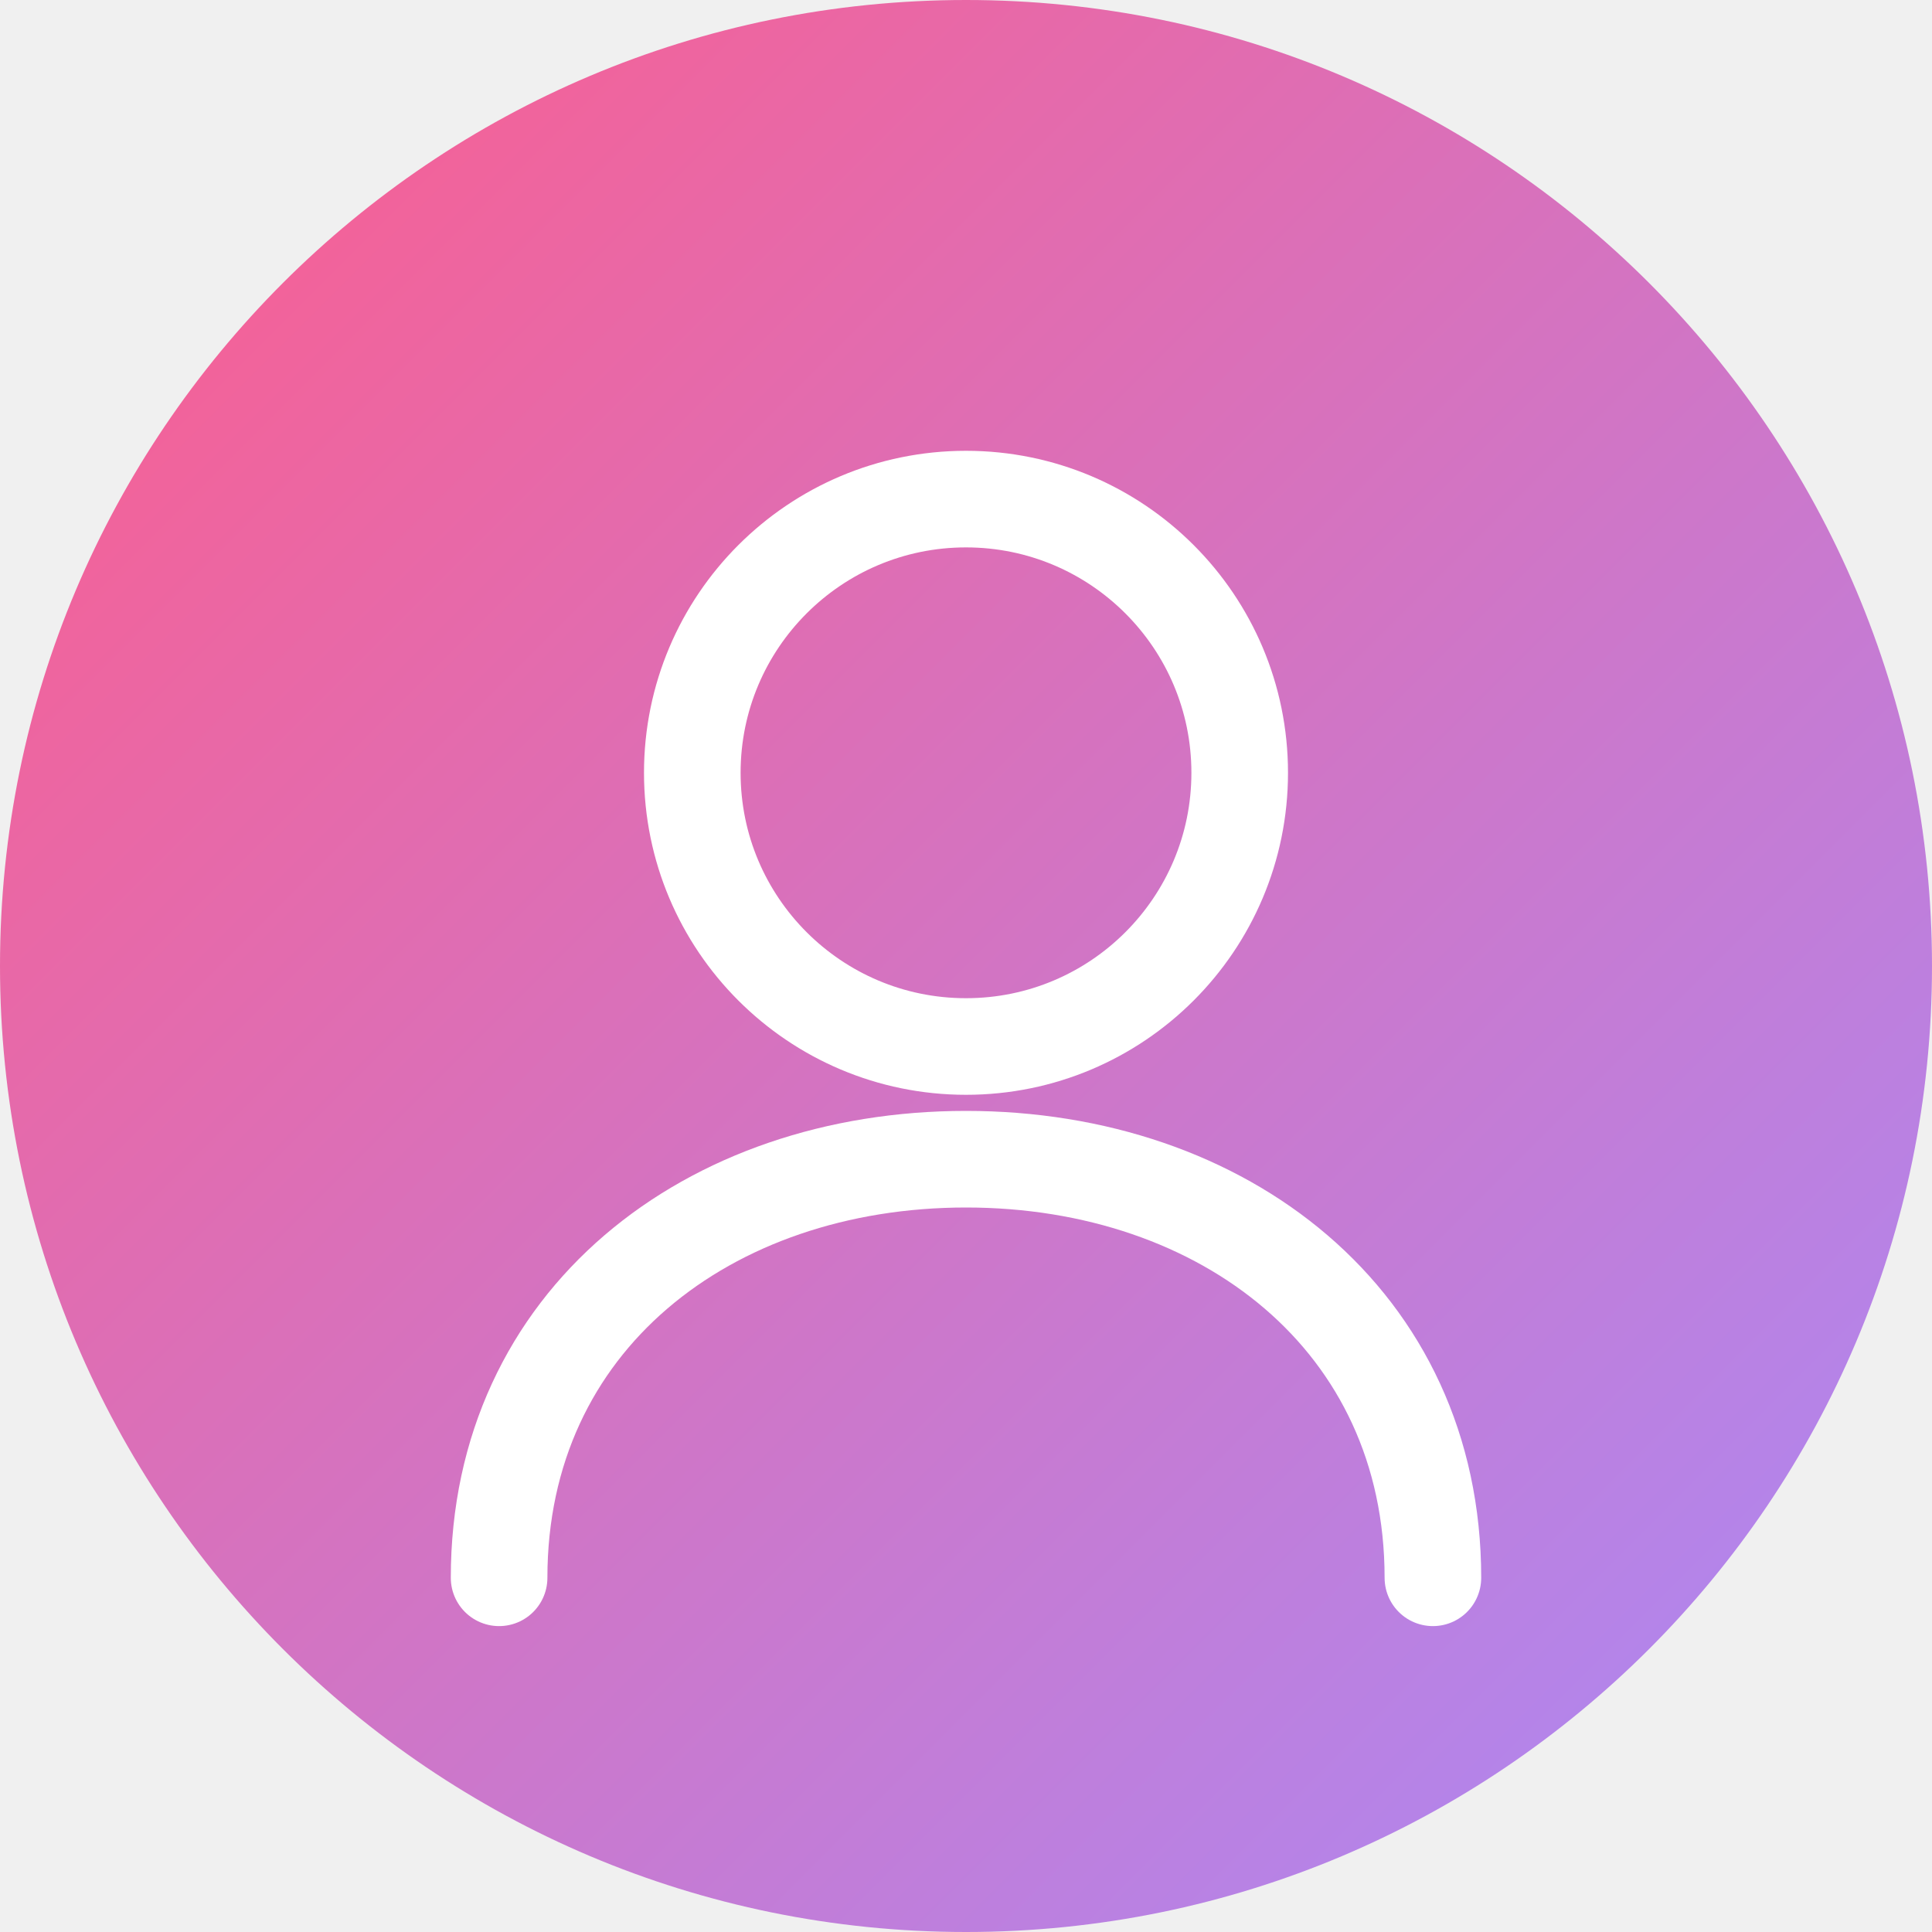
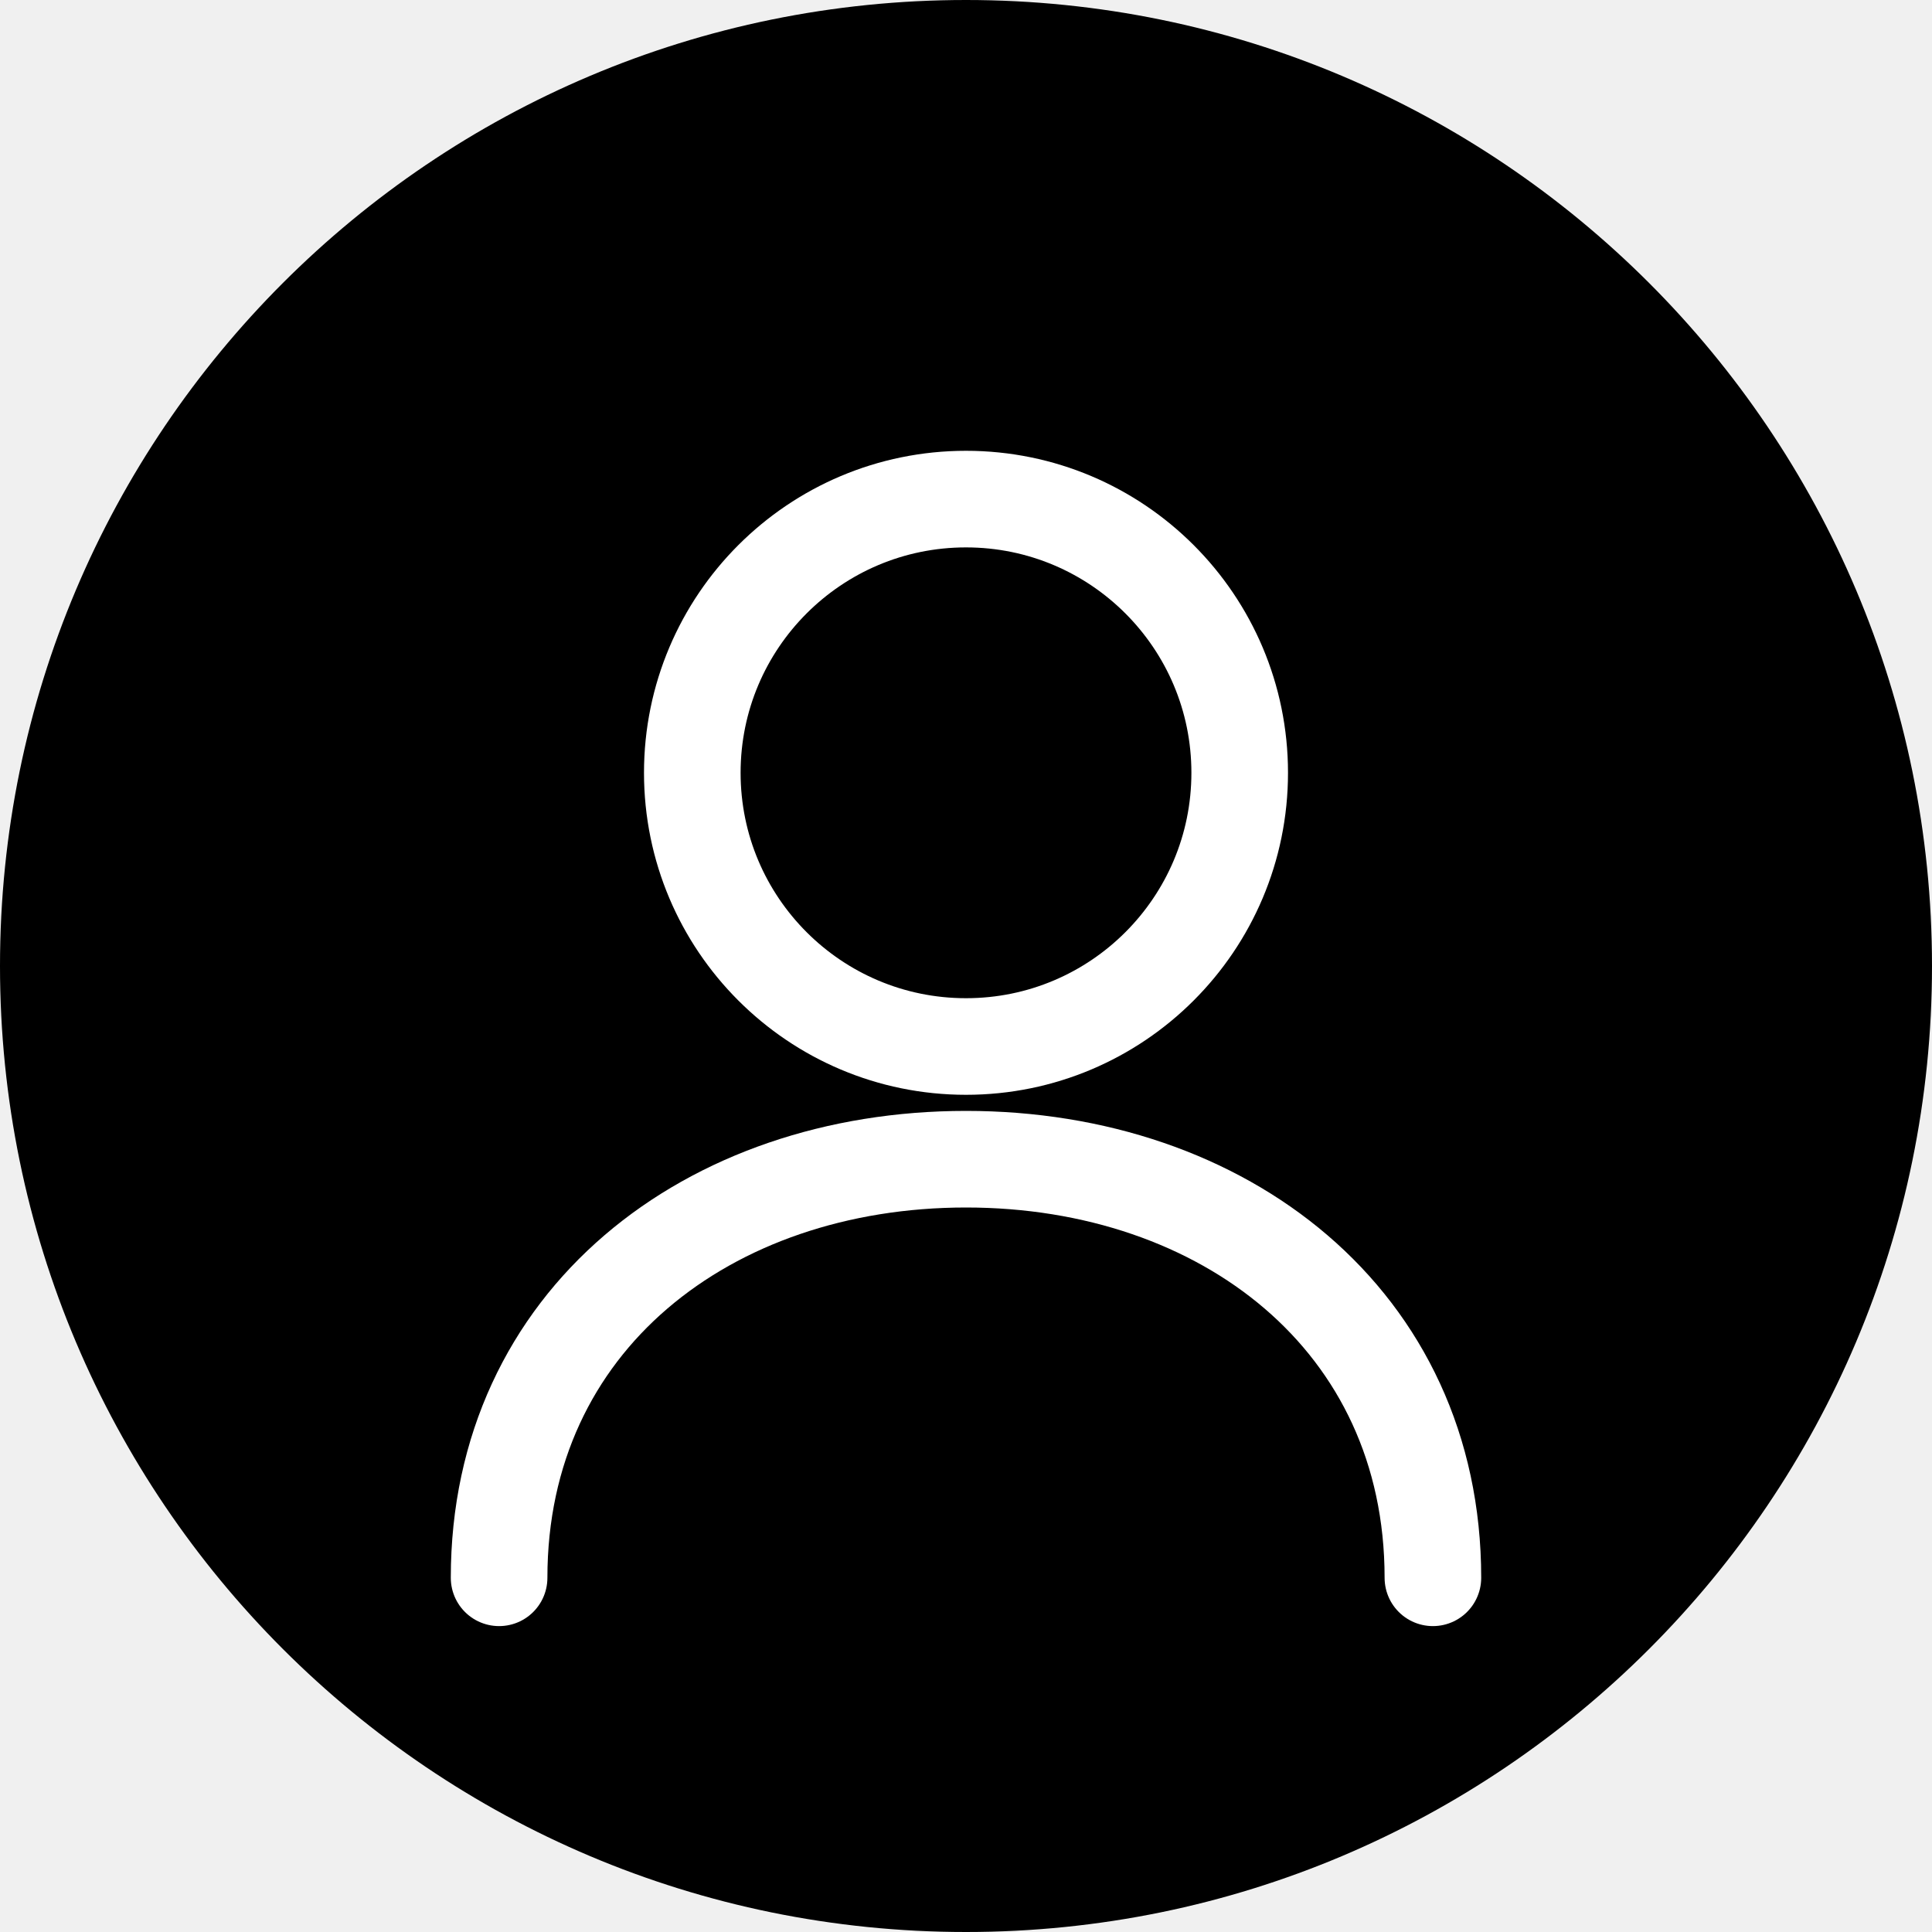
- <svg xmlns="http://www.w3.org/2000/svg" viewBox="0 0 120 120" width="120" height="120" role="img" aria-label="Modelo sin foto">
-   <defs>
-     <linearGradient id="g" x1="0" y1="0" x2="1" y2="1">
-       <stop offset="0" stop-color="#ff5c8a" />
-       <stop offset="1" stop-color="#a78bfa" />
-     </linearGradient>
-   </defs>
-   <circle cx="60" cy="60" r="60" fill="url(#g)" />
+ <svg xmlns="http://www.w3.org/2000/svg" viewBox="0 0 120 120" width="120" height="120" role="img" aria-label="Sin foto">
+   <circle cx="60" cy="60" r="60" fill="#000000" />
  <circle cx="60" cy="48" r="17" fill="none" stroke="#ffffff" stroke-width="6" />
  <path d="M31 98c0-16 13-26 29-26s29 10 29 26" fill="none" stroke="#ffffff" stroke-width="6" stroke-linecap="round" />
</svg>
